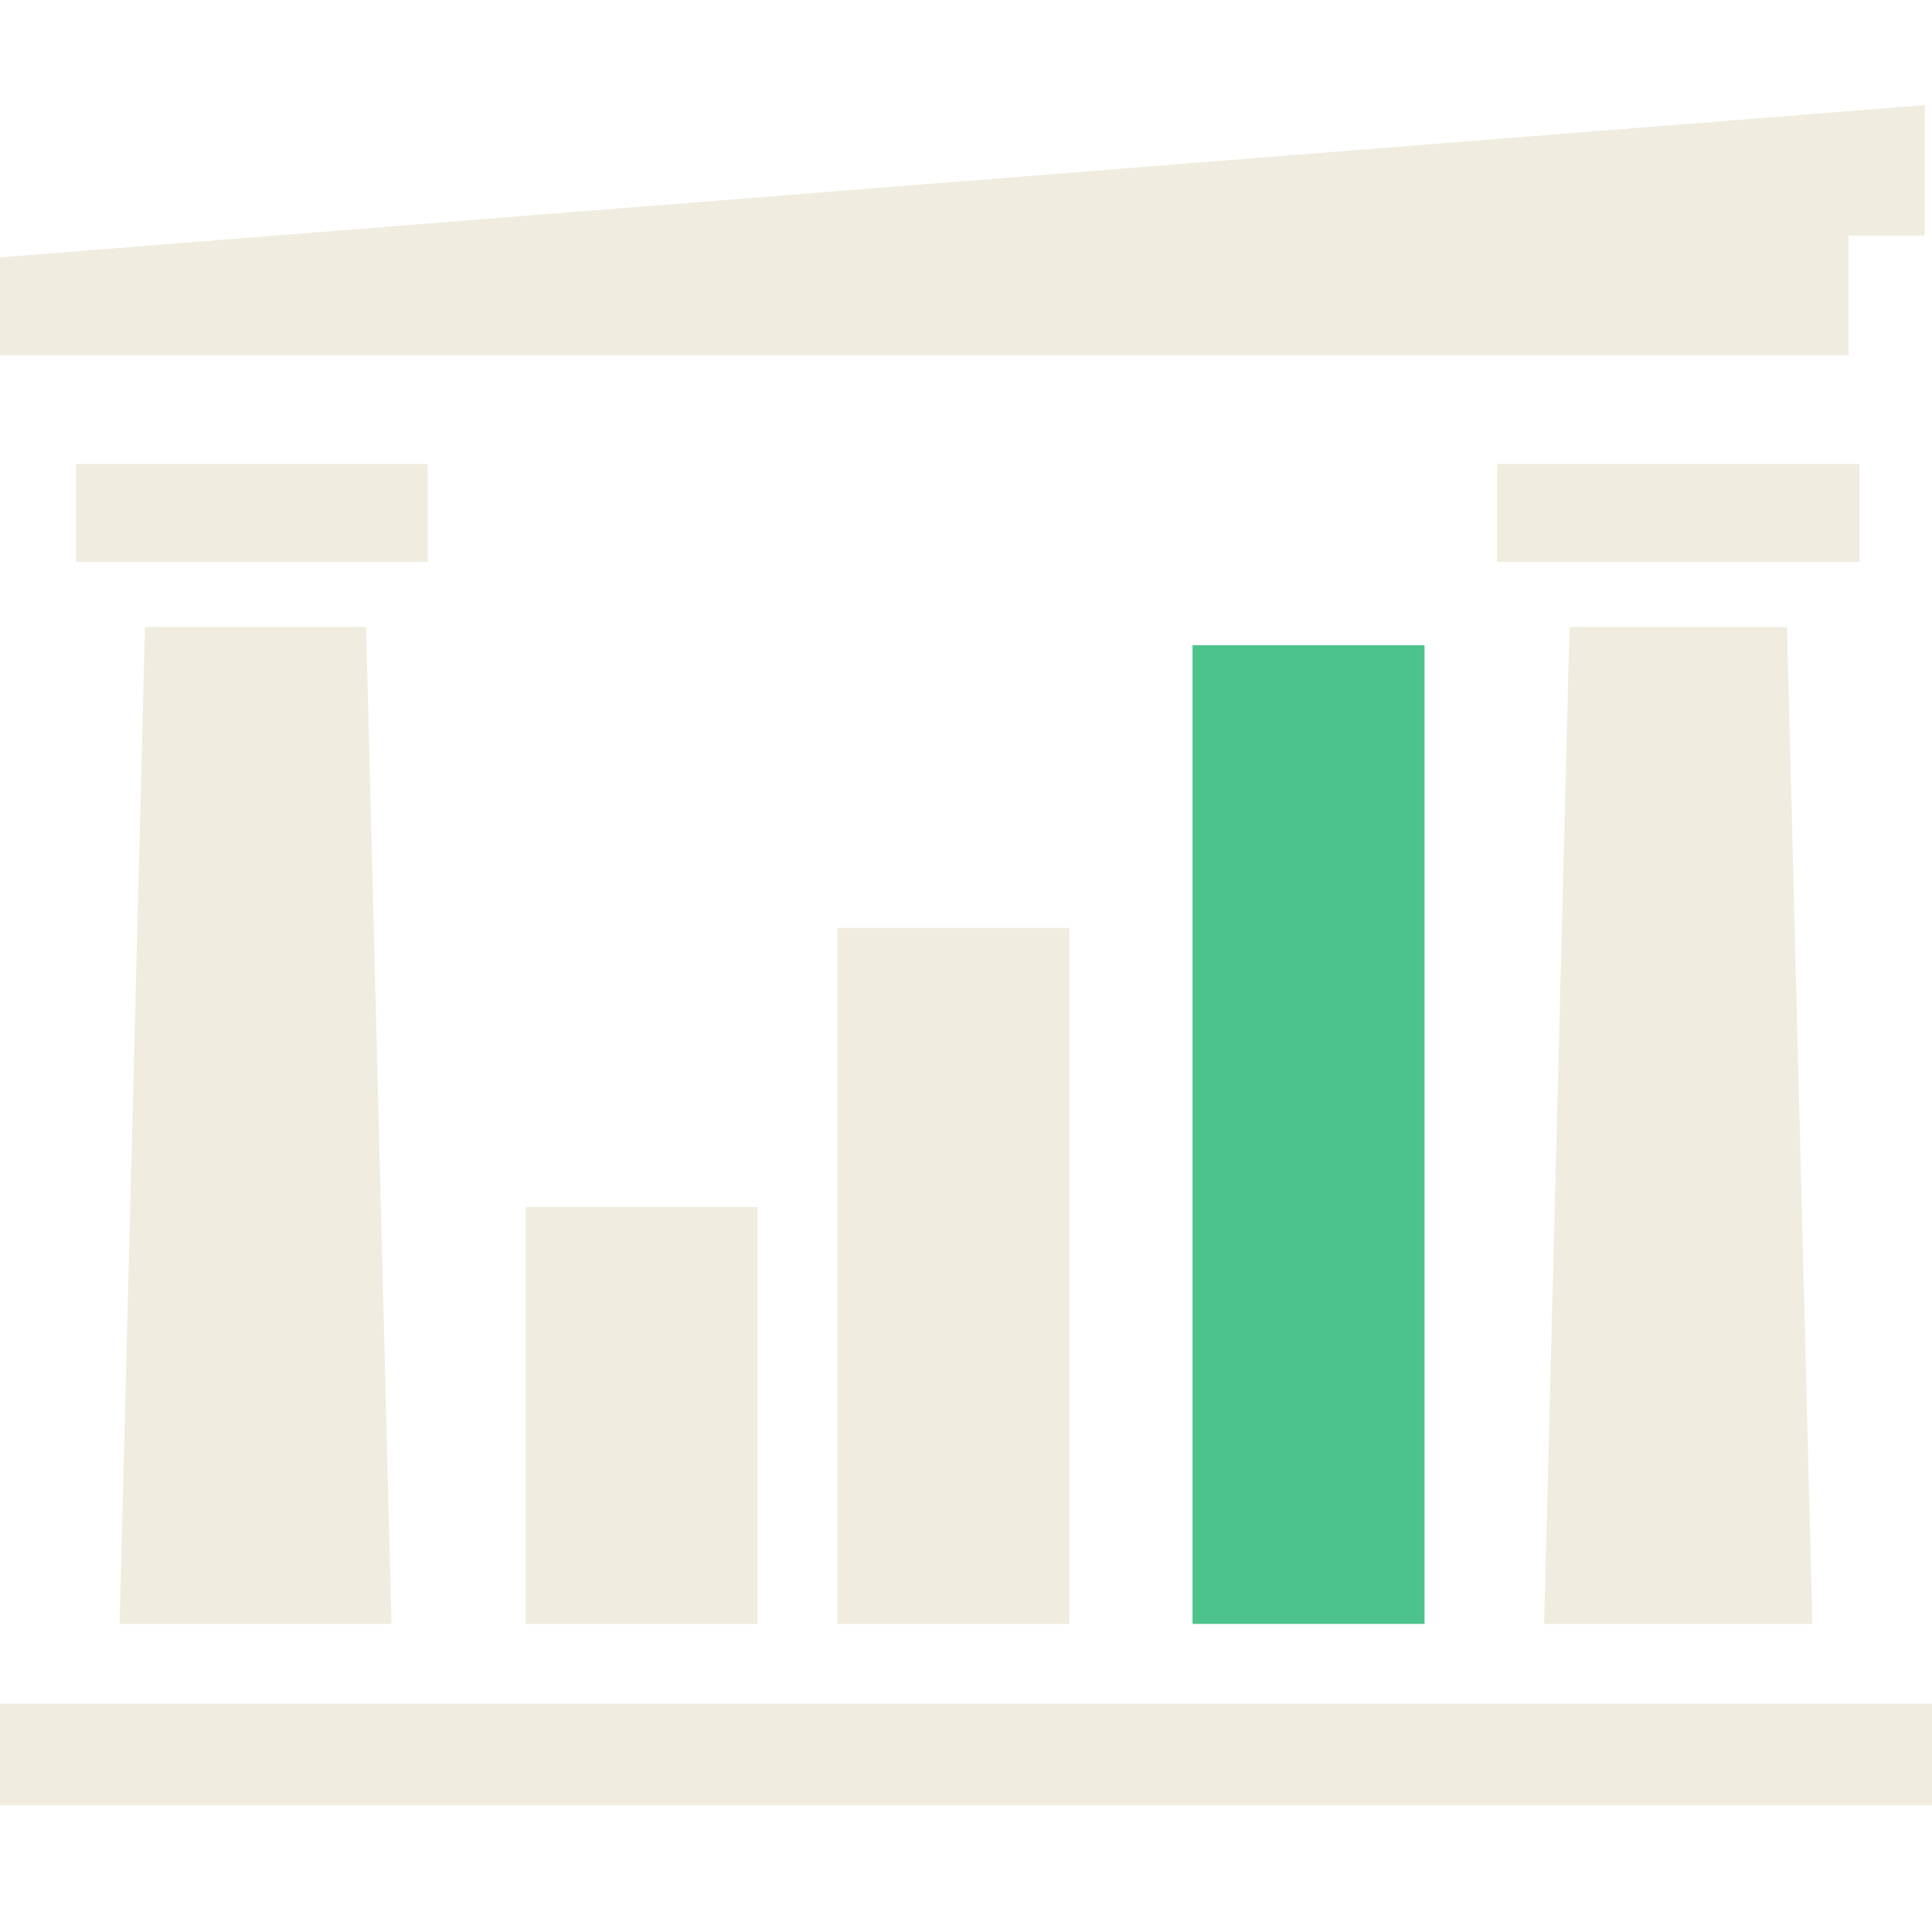
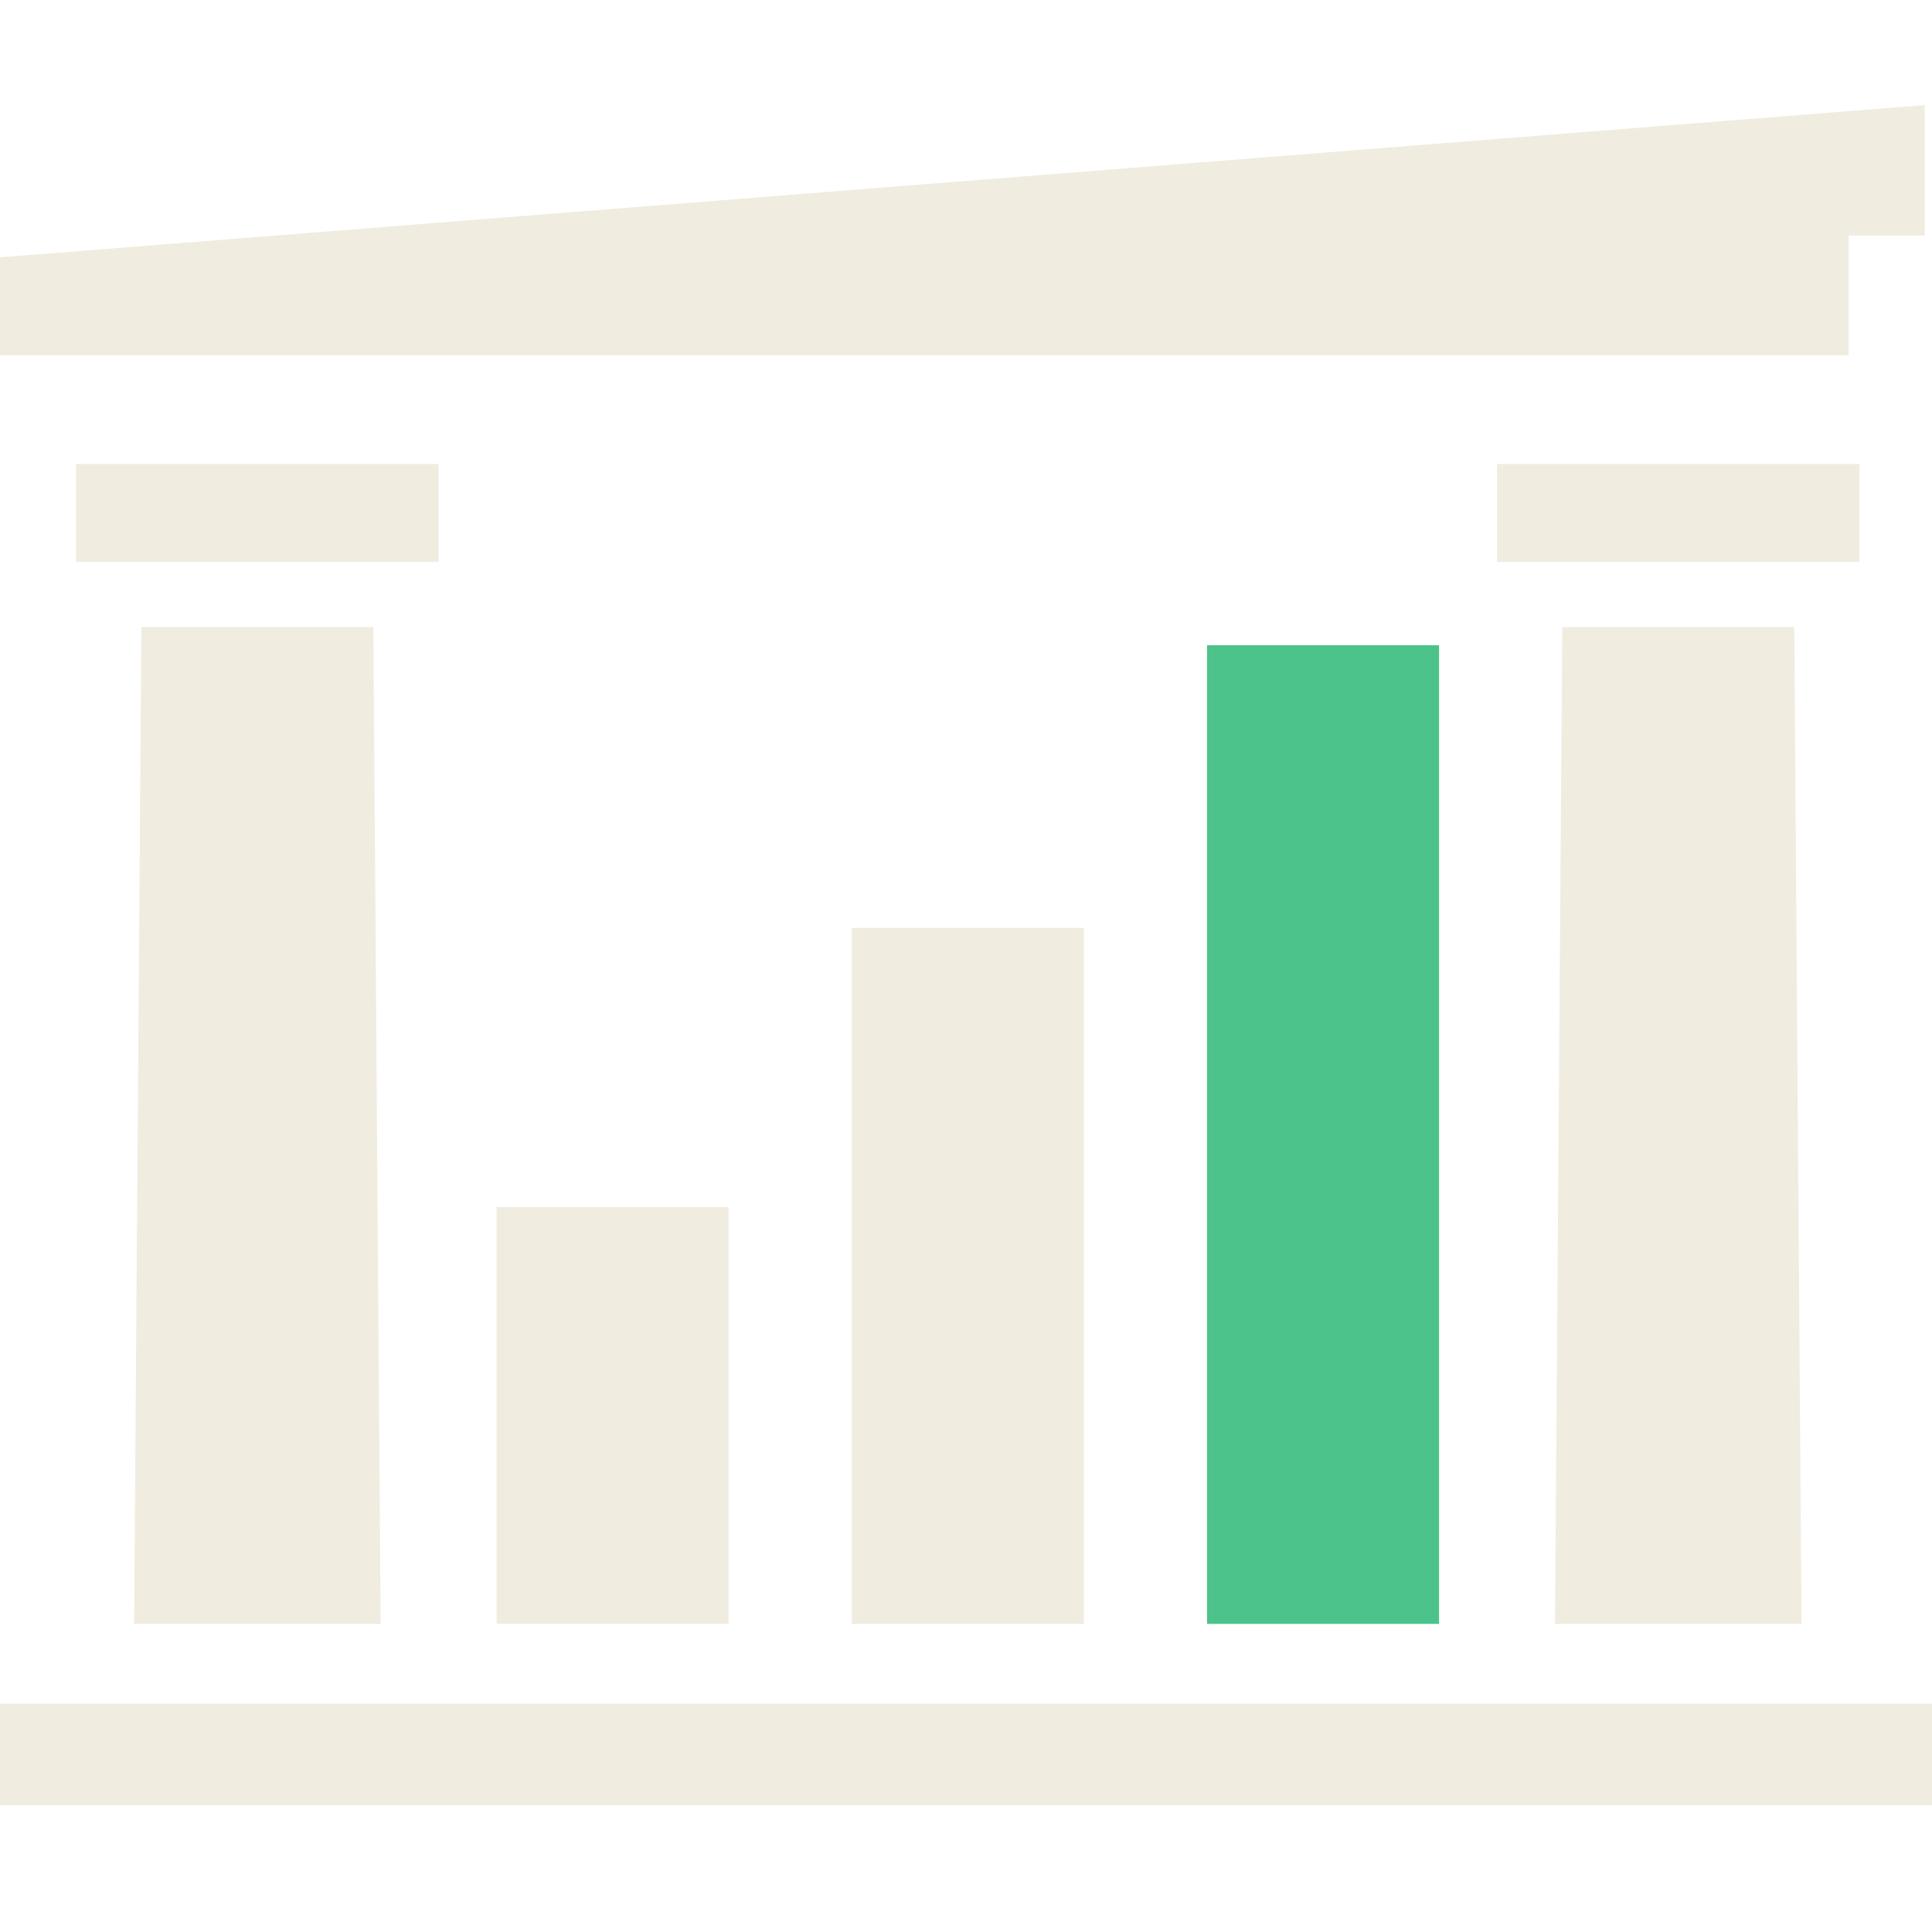
<svg xmlns="http://www.w3.org/2000/svg" viewBox="127 317 533 533">
  <g fill="#f0ecdf">
    <polygon points="127,388 658,346 658,382 637,382 637,415 127,415" />
-     <rect x="148" y="445" width="97" height="27" />
+     <rect x="148" y="445" width="100" height="27" />
    <rect x="540" y="445" width="100" height="27" />
-     <polygon points="167,490 228,490 235,765 160,765" />
-     <polygon points="560,490 620,490 627,765 553,765" />
-     <rect x="272" y="650" width="64" height="115" />
-     <rect x="358" y="573" width="64" height="192" />
+     <polygon points="166,490 230,490 232,765 164,765" />
+     <polygon points="558,490 622,490 624,765 556,765" />
+     <rect x="264" y="650" width="64" height="115" />
+     <rect x="362" y="573" width="64" height="192" />
    <rect x="127" y="787" width="533" height="28" />
  </g>
-   <rect x="456" y="495" width="64" height="270" fill="#4cc38a" />
+   <rect x="460" y="495" width="64" height="270" fill="#4cc38a" />
</svg>
